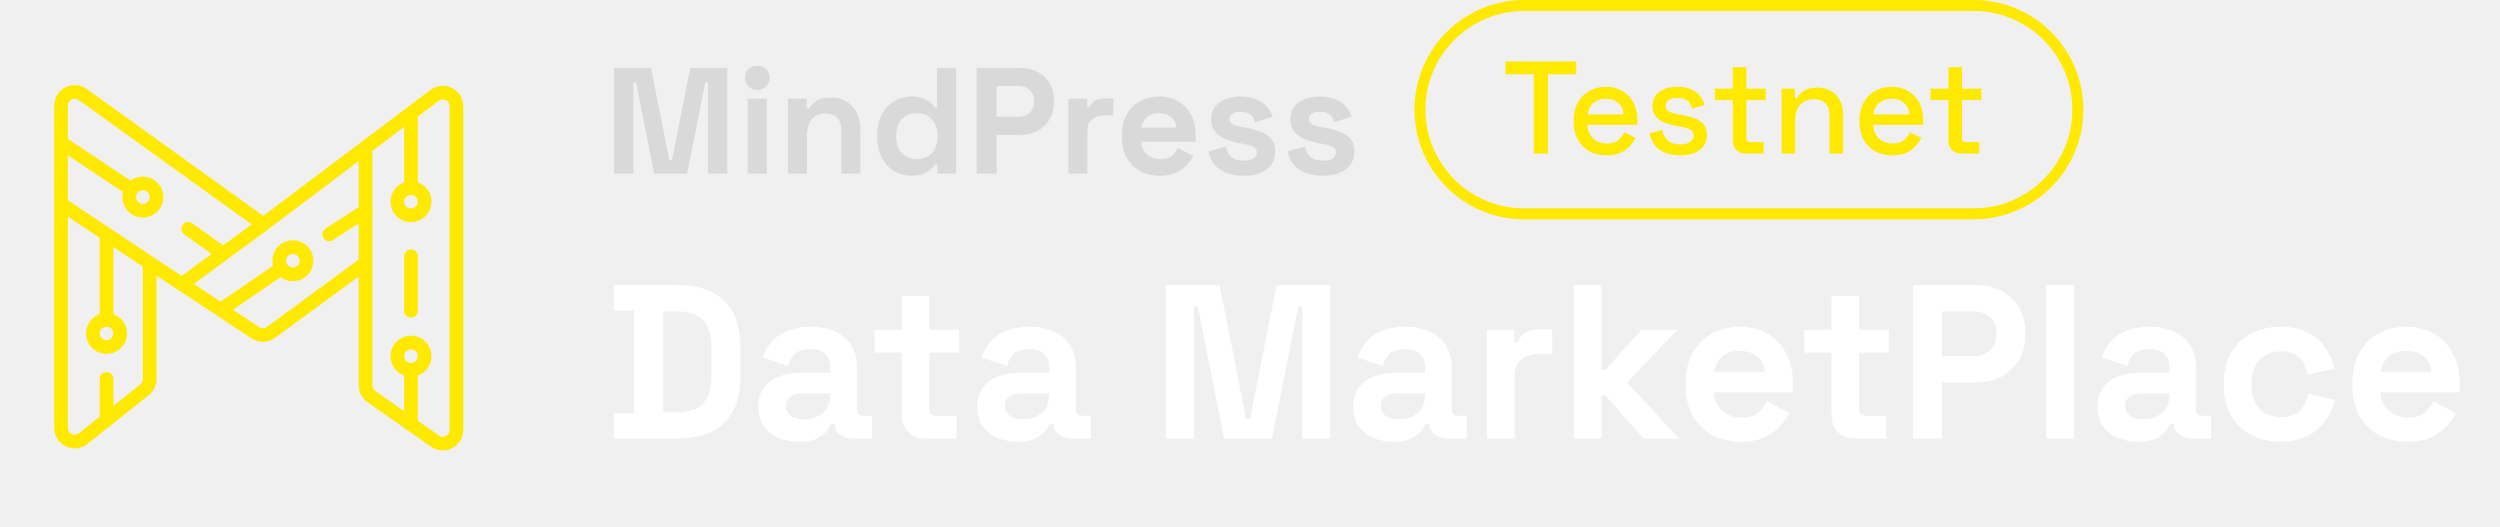
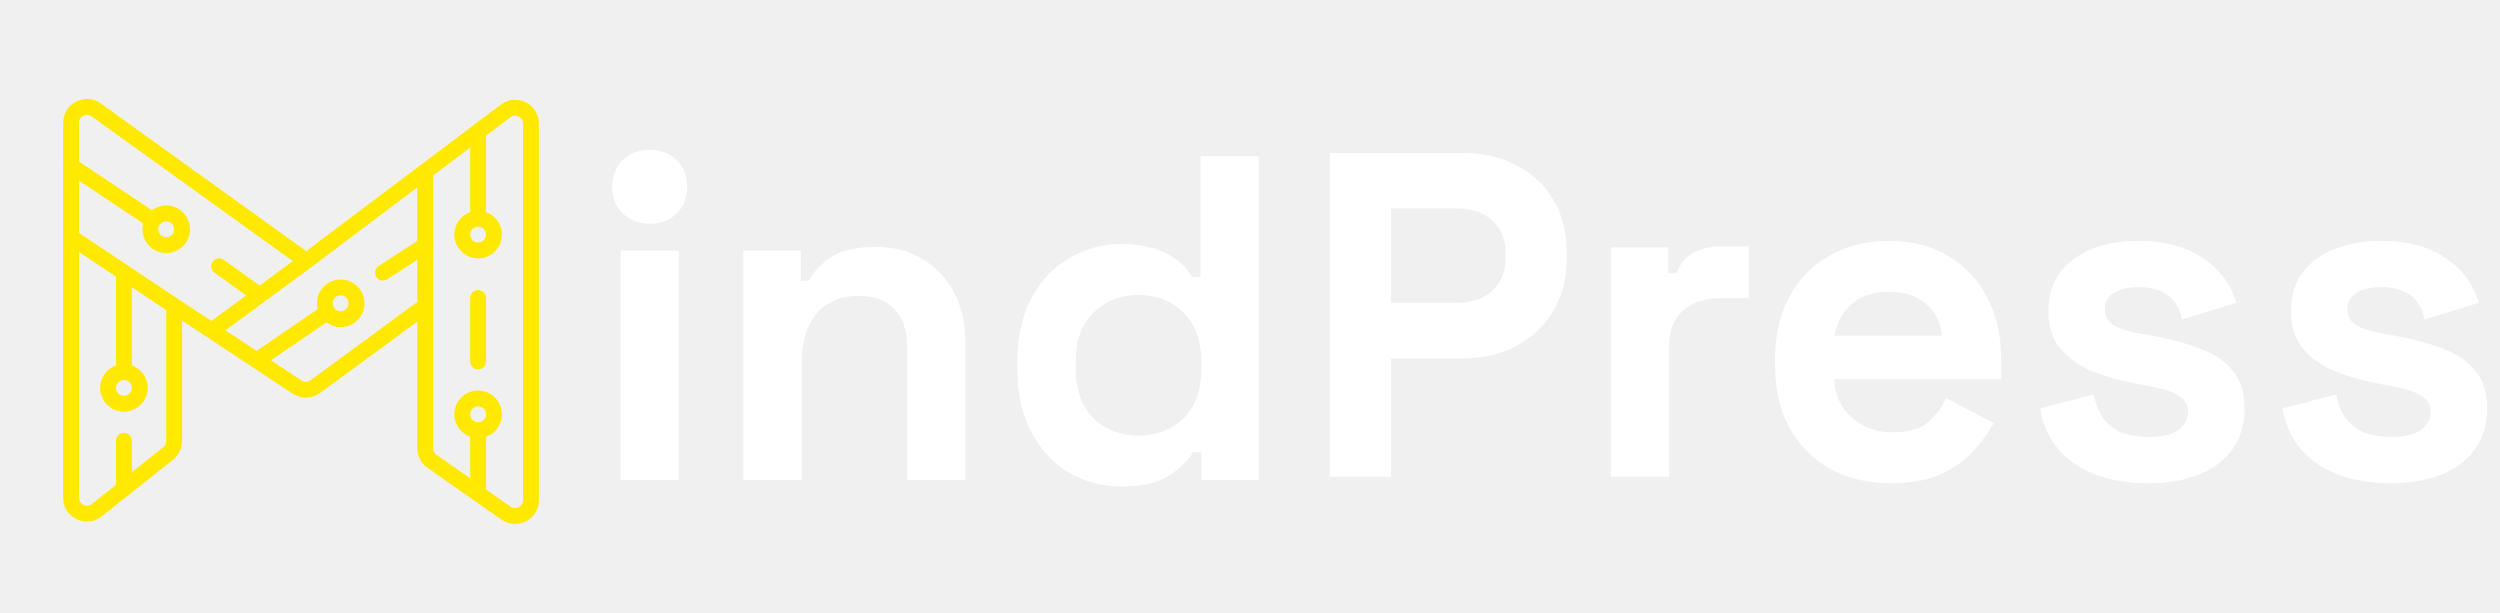
- <svg xmlns="http://www.w3.org/2000/svg" width="228" height="48" viewBox="0 0 228 48" fill="none">
-   <path fill-rule="evenodd" clip-rule="evenodd" d="M7.177 9.12C6.766 8.825 6.193 9.119 6.193 9.625V18.265L13.995 23.466L13.998 23.468L16.662 25.227L16.6 25.142L22.957 20.468L7.177 9.12ZM24.006 19.69L7.903 8.111C6.669 7.224 4.949 8.105 4.949 9.625V39.023C4.949 40.584 6.753 41.454 7.975 40.483L13.57 36.035C14.015 35.682 14.274 35.144 14.274 34.575V25.14L22.95 30.866C23.601 31.296 24.451 31.275 25.08 30.813L32.718 25.212V35.15C32.718 35.758 33.015 36.329 33.513 36.678L39.316 40.739C40.552 41.605 42.25 40.72 42.25 39.212V9.692C42.25 8.154 40.493 7.277 39.264 8.202L24.006 19.69ZM32.718 23.67V14.687L24.383 20.963L17.675 25.895L23.634 29.828C23.852 29.971 24.135 29.964 24.345 29.811L32.718 23.67ZM33.855 13.831H33.961V35.15C33.961 35.353 34.06 35.543 34.226 35.659L40.029 39.721C40.441 40.009 41.007 39.715 41.007 39.212V9.692C41.007 9.179 40.421 8.887 40.011 9.196L33.855 13.831ZM13.031 24.318L6.193 19.759V39.023C6.193 39.543 6.794 39.834 7.201 39.51L12.796 35.062C12.945 34.944 13.031 34.765 13.031 34.575V24.318Z" fill="#FFE900" />
-   <path fill-rule="evenodd" clip-rule="evenodd" d="M9.715 21.084C10.059 21.084 10.337 21.362 10.337 21.706V29.166C10.337 29.509 10.059 29.788 9.715 29.788C9.372 29.788 9.094 29.509 9.094 29.166V21.706C9.094 21.362 9.372 21.084 9.715 21.084Z" fill="#FFE900" />
-   <path fill-rule="evenodd" clip-rule="evenodd" d="M5.054 12.658C5.244 12.372 5.63 12.295 5.916 12.485L12.133 16.63C12.418 16.82 12.496 17.206 12.305 17.492C12.115 17.777 11.729 17.855 11.443 17.664L5.226 13.52C4.941 13.329 4.863 12.943 5.054 12.658Z" fill="#FFE900" />
-   <path fill-rule="evenodd" clip-rule="evenodd" d="M16.67 20.516C16.869 20.236 17.258 20.172 17.537 20.371L20.438 22.443C20.718 22.643 20.782 23.031 20.583 23.311C20.383 23.59 19.995 23.655 19.716 23.455L16.814 21.383C16.535 21.183 16.47 20.795 16.67 20.516Z" fill="#FFE900" />
-   <path fill-rule="evenodd" clip-rule="evenodd" d="M25.978 24.256C26.171 24.54 26.099 24.927 25.815 25.12L20.841 28.518C20.558 28.712 20.171 28.639 19.977 28.356C19.784 28.072 19.857 27.685 20.14 27.492L25.114 24.094C25.397 23.9 25.784 23.973 25.978 24.256Z" fill="#FFE900" />
-   <path fill-rule="evenodd" clip-rule="evenodd" d="M33.862 18.881C34.049 19.169 33.968 19.554 33.68 19.741L30.364 21.895C30.076 22.082 29.691 22 29.504 21.712C29.317 21.425 29.398 21.04 29.686 20.852L33.002 18.698C33.29 18.511 33.675 18.593 33.862 18.881Z" fill="#FFE900" />
-   <path fill-rule="evenodd" clip-rule="evenodd" d="M37.485 9.894C37.828 9.894 38.107 10.172 38.107 10.515V17.116C38.107 17.459 37.828 17.737 37.485 17.737C37.142 17.737 36.863 17.459 36.863 17.116V10.515C36.863 10.172 37.142 9.894 37.485 9.894Z" fill="#FFE900" />
-   <path fill-rule="evenodd" clip-rule="evenodd" d="M37.484 17.769C37.141 17.769 36.862 18.047 36.862 18.39C36.862 18.734 37.141 19.012 37.484 19.012C37.828 19.012 38.106 18.734 38.106 18.39C38.106 18.047 37.828 17.769 37.484 17.769ZM35.619 18.39C35.619 17.36 36.454 16.525 37.484 16.525C38.514 16.525 39.349 17.36 39.349 18.39C39.349 19.421 38.514 20.256 37.484 20.256C36.454 20.256 35.619 19.421 35.619 18.39Z" fill="#FFE900" />
-   <path fill-rule="evenodd" clip-rule="evenodd" d="M26.709 23.157C26.366 23.157 26.087 23.435 26.087 23.778C26.087 24.122 26.366 24.4 26.709 24.4C27.052 24.4 27.331 24.122 27.331 23.778C27.331 23.435 27.052 23.157 26.709 23.157ZM24.844 23.778C24.844 22.748 25.679 21.913 26.709 21.913C27.739 21.913 28.574 22.748 28.574 23.778C28.574 24.808 27.739 25.643 26.709 25.643C25.679 25.643 24.844 24.808 24.844 23.778Z" fill="#FFE900" />
-   <path fill-rule="evenodd" clip-rule="evenodd" d="M13.031 17.354C12.688 17.354 12.409 17.632 12.409 17.975C12.409 18.319 12.688 18.597 13.031 18.597C13.374 18.597 13.653 18.319 13.653 17.975C13.653 17.632 13.374 17.354 13.031 17.354ZM11.166 17.975C11.166 16.945 12.001 16.11 13.031 16.11C14.061 16.11 14.896 16.945 14.896 17.975C14.896 19.006 14.061 19.84 13.031 19.84C12.001 19.84 11.166 19.006 11.166 17.975Z" fill="#FFE900" />
-   <path fill-rule="evenodd" clip-rule="evenodd" d="M9.715 29.787C9.371 29.787 9.093 30.066 9.093 30.409C9.093 30.752 9.371 31.031 9.715 31.031C10.058 31.031 10.336 30.752 10.336 30.409C10.336 30.066 10.058 29.787 9.715 29.787ZM7.85 30.409C7.85 29.379 8.685 28.544 9.715 28.544C10.745 28.544 11.58 29.379 11.58 30.409C11.58 31.439 10.745 32.274 9.715 32.274C8.685 32.274 7.85 31.439 7.85 30.409Z" fill="#FFE900" />
-   <path fill-rule="evenodd" clip-rule="evenodd" d="M37.484 31.86C37.141 31.86 36.862 32.138 36.862 32.481C36.862 32.825 37.141 33.103 37.484 33.103C37.828 33.103 38.106 32.825 38.106 32.481C38.106 32.138 37.828 31.86 37.484 31.86ZM35.619 32.481C35.619 31.451 36.454 30.616 37.484 30.616C38.514 30.616 39.349 31.451 39.349 32.481C39.349 33.511 38.514 34.346 37.484 34.346C36.454 34.346 35.619 33.511 35.619 32.481Z" fill="#FFE900" />
-   <path fill-rule="evenodd" clip-rule="evenodd" d="M37.485 22.742C37.828 22.742 38.107 23.02 38.107 23.364L38.107 28.337C38.107 28.681 37.828 28.959 37.485 28.959C37.142 28.959 36.863 28.681 36.863 28.337L36.863 23.364C36.863 23.02 37.142 22.742 37.485 22.742Z" fill="#FFE900" />
-   <path fill-rule="evenodd" clip-rule="evenodd" d="M37.485 33.518C37.828 33.518 38.107 33.796 38.107 34.139L38.107 38.698C38.107 39.042 37.828 39.32 37.485 39.32C37.142 39.32 36.863 39.042 36.863 38.698L36.863 34.139C36.863 33.796 37.142 33.518 37.485 33.518Z" fill="#FFE900" />
-   <path fill-rule="evenodd" clip-rule="evenodd" d="M9.715 33.933C10.059 33.933 10.337 34.211 10.337 34.554L10.337 38.284C10.337 38.628 10.059 38.906 9.715 38.906C9.372 38.906 9.094 38.628 9.094 38.284L9.094 34.554C9.094 34.211 9.372 33.933 9.715 33.933Z" fill="#FFE900" />
-   <path d="M120.658 16.025C119.767 16.025 119.038 15.832 118.468 15.447C117.899 15.061 117.555 14.511 117.436 13.794L119.033 13.381C119.097 13.703 119.203 13.955 119.35 14.139C119.506 14.322 119.694 14.456 119.914 14.538C120.144 14.611 120.392 14.648 120.658 14.648C121.062 14.648 121.36 14.579 121.553 14.442C121.746 14.295 121.842 14.116 121.842 13.905C121.842 13.694 121.75 13.533 121.567 13.423C121.383 13.303 121.089 13.207 120.685 13.133L120.3 13.065C119.822 12.973 119.386 12.849 118.992 12.693C118.597 12.528 118.28 12.303 118.041 12.018C117.803 11.733 117.683 11.366 117.683 10.916C117.683 10.237 117.931 9.718 118.427 9.36C118.923 8.993 119.575 8.81 120.382 8.81C121.144 8.81 121.778 8.979 122.283 9.319C122.788 9.659 123.118 10.104 123.274 10.655L121.663 11.151C121.59 10.802 121.438 10.554 121.209 10.407C120.988 10.26 120.713 10.187 120.382 10.187C120.052 10.187 119.799 10.246 119.625 10.366C119.451 10.476 119.363 10.632 119.363 10.834C119.363 11.054 119.455 11.219 119.639 11.33C119.822 11.431 120.07 11.509 120.382 11.564L120.768 11.633C121.282 11.724 121.746 11.848 122.159 12.004C122.581 12.151 122.912 12.367 123.15 12.652C123.398 12.927 123.522 13.303 123.522 13.781C123.522 14.497 123.26 15.052 122.737 15.447C122.223 15.832 121.53 16.025 120.658 16.025Z" fill="#D9D9D9" />
-   <path d="M113.435 16.025C112.545 16.025 111.815 15.832 111.246 15.447C110.676 15.061 110.332 14.511 110.213 13.794L111.81 13.381C111.875 13.703 111.98 13.955 112.127 14.139C112.283 14.322 112.471 14.456 112.692 14.538C112.921 14.611 113.169 14.648 113.435 14.648C113.839 14.648 114.137 14.579 114.33 14.442C114.523 14.295 114.619 14.116 114.619 13.905C114.619 13.694 114.528 13.533 114.344 13.423C114.16 13.303 113.867 13.207 113.463 13.133L113.077 13.065C112.6 12.973 112.164 12.849 111.769 12.693C111.374 12.528 111.057 12.303 110.819 12.018C110.58 11.733 110.461 11.366 110.461 10.916C110.461 10.237 110.709 9.718 111.204 9.36C111.7 8.993 112.352 8.81 113.16 8.81C113.922 8.81 114.555 8.979 115.06 9.319C115.565 9.659 115.896 10.104 116.052 10.655L114.44 11.151C114.367 10.802 114.216 10.554 113.986 10.407C113.766 10.26 113.49 10.187 113.16 10.187C112.829 10.187 112.577 10.246 112.402 10.366C112.228 10.476 112.141 10.632 112.141 10.834C112.141 11.054 112.233 11.219 112.416 11.33C112.6 11.431 112.848 11.509 113.16 11.564L113.545 11.633C114.059 11.724 114.523 11.848 114.936 12.004C115.358 12.151 115.689 12.367 115.928 12.652C116.176 12.927 116.299 13.303 116.299 13.781C116.299 14.497 116.038 15.052 115.515 15.447C115 15.832 114.307 16.025 113.435 16.025Z" fill="#D9D9D9" />
-   <path d="M105.763 16.025C105.084 16.025 104.482 15.883 103.959 15.598C103.445 15.305 103.041 14.896 102.747 14.373C102.463 13.84 102.32 13.216 102.32 12.5V12.335C102.32 11.619 102.463 10.999 102.747 10.476C103.032 9.943 103.431 9.535 103.945 9.25C104.459 8.956 105.056 8.81 105.735 8.81C106.406 8.81 106.989 8.961 107.484 9.264C107.98 9.558 108.366 9.971 108.641 10.503C108.916 11.027 109.054 11.637 109.054 12.335V12.927H104.083C104.101 13.395 104.276 13.776 104.606 14.07C104.937 14.364 105.341 14.511 105.818 14.511C106.305 14.511 106.663 14.405 106.892 14.194C107.122 13.983 107.296 13.749 107.415 13.492L108.834 14.235C108.705 14.474 108.517 14.736 108.269 15.02C108.03 15.296 107.709 15.534 107.305 15.736C106.901 15.929 106.387 16.025 105.763 16.025ZM104.097 11.633H107.291C107.255 11.238 107.094 10.921 106.809 10.682C106.534 10.444 106.171 10.324 105.722 10.324C105.253 10.324 104.882 10.444 104.606 10.682C104.331 10.921 104.161 11.238 104.097 11.633Z" fill="#D9D9D9" />
-   <path d="M97.434 15.832V9.002H99.141V9.773H99.389C99.49 9.498 99.655 9.296 99.885 9.167C100.123 9.039 100.399 8.975 100.711 8.975H101.537V10.517H100.683C100.243 10.517 99.88 10.636 99.596 10.875C99.311 11.104 99.169 11.463 99.169 11.949V15.832H97.434Z" fill="#D9D9D9" />
-   <path d="M89.068 15.832V6.192H93.034C93.64 6.192 94.173 6.316 94.632 6.564C95.1 6.803 95.463 7.143 95.719 7.583C95.986 8.024 96.119 8.547 96.119 9.153V9.346C96.119 9.943 95.981 10.466 95.706 10.916C95.439 11.356 95.072 11.701 94.604 11.948C94.145 12.187 93.622 12.306 93.034 12.306H90.886V15.832H89.068ZM90.886 10.654H92.855C93.287 10.654 93.636 10.535 93.902 10.296C94.168 10.057 94.301 9.731 94.301 9.318V9.181C94.301 8.767 94.168 8.442 93.902 8.203C93.636 7.964 93.287 7.845 92.855 7.845H90.886V10.654Z" fill="#D9D9D9" />
-   <path d="M83.096 16.024C82.555 16.024 82.045 15.891 81.568 15.625C81.1 15.35 80.723 14.95 80.439 14.427C80.154 13.904 80.012 13.27 80.012 12.527V12.306C80.012 11.563 80.154 10.929 80.439 10.406C80.723 9.883 81.1 9.488 81.568 9.222C82.036 8.946 82.546 8.809 83.096 8.809C83.509 8.809 83.854 8.859 84.129 8.96C84.414 9.052 84.643 9.171 84.818 9.318C84.992 9.465 85.125 9.621 85.217 9.786H85.465V6.192H87.2V15.832H85.492V15.005H85.245C85.088 15.262 84.845 15.497 84.515 15.708C84.193 15.919 83.721 16.024 83.096 16.024ZM83.62 14.51C84.152 14.51 84.597 14.34 84.955 14C85.313 13.651 85.492 13.146 85.492 12.486V12.348C85.492 11.687 85.313 11.187 84.955 10.847C84.606 10.498 84.161 10.323 83.62 10.323C83.087 10.323 82.642 10.498 82.284 10.847C81.926 11.187 81.747 11.687 81.747 12.348V12.486C81.747 13.146 81.926 13.651 82.284 14C82.642 14.34 83.087 14.51 83.62 14.51Z" fill="#D9D9D9" />
-   <path d="M71.856 15.832V9.002H73.563V9.897H73.811C73.921 9.658 74.128 9.433 74.43 9.222C74.734 9.002 75.192 8.892 75.808 8.892C76.34 8.892 76.804 9.016 77.198 9.263C77.602 9.502 77.915 9.837 78.135 10.269C78.355 10.691 78.465 11.187 78.465 11.756V15.832H76.73V11.894C76.73 11.38 76.602 10.994 76.345 10.737C76.097 10.48 75.739 10.351 75.271 10.351C74.738 10.351 74.325 10.53 74.031 10.888C73.737 11.237 73.591 11.728 73.591 12.362V15.832H71.856Z" fill="#D9D9D9" />
-   <path d="M68.199 15.832V9.002H69.934V15.832H68.199ZM69.067 8.203C68.754 8.203 68.488 8.102 68.268 7.9C68.057 7.698 67.951 7.432 67.951 7.102C67.951 6.771 68.057 6.505 68.268 6.303C68.488 6.101 68.754 6 69.067 6C69.388 6 69.654 6.101 69.865 6.303C70.076 6.505 70.182 6.771 70.182 7.102C70.182 7.432 70.076 7.698 69.865 7.9C69.654 8.102 69.388 8.203 69.067 8.203Z" fill="#D9D9D9" />
-   <path d="M56 15.832V6.192H59.374L61.04 14.592H61.288L62.954 6.192H66.328V15.832H64.565V7.528H64.317L62.665 15.832H59.663L58.011 7.528H57.763V15.832H56Z" fill="#D9D9D9" />
-   <path d="M56 40V37.68H57.84V28.32H56V26H61.76C63.64 26 65.067 26.48 66.04 27.44C67.027 28.387 67.52 29.8 67.52 31.68V34.32C67.52 36.2 67.027 37.62 66.04 38.58C65.067 39.527 63.64 40 61.76 40H56ZM60.48 37.6H61.8C62.867 37.6 63.647 37.32 64.14 36.76C64.633 36.2 64.88 35.413 64.88 34.4V31.6C64.88 30.573 64.633 29.787 64.14 29.24C63.647 28.68 62.867 28.4 61.8 28.4H60.48V37.6Z" fill="white" />
-   <path d="M72.88 40.28C72.174 40.28 71.54 40.16 70.98 39.92C70.42 39.667 69.974 39.307 69.64 38.84C69.32 38.36 69.16 37.78 69.16 37.1C69.16 36.42 69.32 35.853 69.64 35.4C69.974 34.933 70.427 34.587 71 34.36C71.587 34.12 72.254 34 73 34H75.72V33.44C75.72 32.973 75.574 32.593 75.28 32.3C74.987 31.993 74.52 31.84 73.88 31.84C73.254 31.84 72.787 31.987 72.48 32.28C72.174 32.56 71.974 32.927 71.88 33.38L69.56 32.6C69.72 32.093 69.974 31.633 70.32 31.22C70.68 30.793 71.154 30.453 71.74 30.2C72.34 29.933 73.067 29.8 73.92 29.8C75.227 29.8 76.26 30.127 77.02 30.78C77.78 31.433 78.16 32.38 78.16 33.62V37.32C78.16 37.72 78.347 37.92 78.72 37.92H79.52V40H77.84C77.347 40 76.94 39.88 76.62 39.64C76.3 39.4 76.14 39.08 76.14 38.68V38.66H75.76C75.707 38.82 75.587 39.033 75.4 39.3C75.214 39.553 74.92 39.78 74.52 39.98C74.12 40.18 73.574 40.28 72.88 40.28ZM73.32 38.24C74.027 38.24 74.6 38.047 75.04 37.66C75.494 37.26 75.72 36.733 75.72 36.08V35.88H73.18C72.714 35.88 72.347 35.98 72.08 36.18C71.814 36.38 71.68 36.66 71.68 37.02C71.68 37.38 71.82 37.673 72.1 37.9C72.38 38.127 72.787 38.24 73.32 38.24Z" fill="white" />
-   <path d="M84.44 40C83.787 40 83.254 39.8 82.84 39.4C82.44 38.987 82.24 38.44 82.24 37.76V32.16H79.76V30.08H82.24V27H84.76V30.08H87.48V32.16H84.76V37.32C84.76 37.72 84.947 37.92 85.32 37.92H87.24V40H84.44Z" fill="white" />
-   <path d="M92.841 40.28C92.135 40.28 91.501 40.16 90.941 39.92C90.381 39.667 89.935 39.307 89.601 38.84C89.281 38.36 89.121 37.78 89.121 37.1C89.121 36.42 89.281 35.853 89.601 35.4C89.935 34.933 90.388 34.587 90.961 34.36C91.548 34.12 92.215 34 92.961 34H95.681V33.44C95.681 32.973 95.535 32.593 95.241 32.3C94.948 31.993 94.481 31.84 93.841 31.84C93.215 31.84 92.748 31.987 92.441 32.28C92.135 32.56 91.935 32.927 91.841 33.38L89.521 32.6C89.681 32.093 89.935 31.633 90.281 31.22C90.641 30.793 91.115 30.453 91.701 30.2C92.301 29.933 93.028 29.8 93.881 29.8C95.188 29.8 96.221 30.127 96.981 30.78C97.741 31.433 98.121 32.38 98.121 33.62V37.32C98.121 37.72 98.308 37.92 98.681 37.92H99.481V40H97.801C97.308 40 96.901 39.88 96.581 39.64C96.261 39.4 96.101 39.08 96.101 38.68V38.66H95.721C95.668 38.82 95.548 39.033 95.361 39.3C95.175 39.553 94.881 39.78 94.481 39.98C94.081 40.18 93.535 40.28 92.841 40.28ZM93.281 38.24C93.988 38.24 94.561 38.047 95.001 37.66C95.455 37.26 95.681 36.733 95.681 36.08V35.88H93.141C92.675 35.88 92.308 35.98 92.041 36.18C91.775 36.38 91.641 36.66 91.641 37.02C91.641 37.38 91.781 37.673 92.061 37.9C92.341 38.127 92.748 38.24 93.281 38.24Z" fill="white" />
-   <path d="M106.322 40V26H111.222L113.642 38.2H114.002L116.422 26H121.322V40H118.762V27.94H118.402L116.002 40H111.642L109.242 27.94H108.882V40H106.322Z" fill="white" />
-   <path d="M127.119 40.28C126.412 40.28 125.779 40.16 125.219 39.92C124.659 39.667 124.212 39.307 123.879 38.84C123.559 38.36 123.399 37.78 123.399 37.1C123.399 36.42 123.559 35.853 123.879 35.4C124.212 34.933 124.665 34.587 125.239 34.36C125.825 34.12 126.492 34 127.239 34H129.959V33.44C129.959 32.973 129.812 32.593 129.519 32.3C129.225 31.993 128.759 31.84 128.119 31.84C127.492 31.84 127.025 31.987 126.719 32.28C126.412 32.56 126.212 32.927 126.119 33.38L123.799 32.6C123.959 32.093 124.212 31.633 124.559 31.22C124.919 30.793 125.392 30.453 125.979 30.2C126.579 29.933 127.305 29.8 128.159 29.8C129.465 29.8 130.499 30.127 131.259 30.78C132.019 31.433 132.399 32.38 132.399 33.62V37.32C132.399 37.72 132.585 37.92 132.959 37.92H133.759V40H132.079C131.585 40 131.179 39.88 130.859 39.64C130.539 39.4 130.379 39.08 130.379 38.68V38.66H129.999C129.945 38.82 129.825 39.033 129.639 39.3C129.452 39.553 129.159 39.78 128.759 39.98C128.359 40.18 127.812 40.28 127.119 40.28ZM127.559 38.24C128.265 38.24 128.839 38.047 129.279 37.66C129.732 37.26 129.959 36.733 129.959 36.08V35.88H127.419C126.952 35.88 126.585 35.98 126.319 36.18C126.052 36.38 125.919 36.66 125.919 37.02C125.919 37.38 126.059 37.673 126.339 37.9C126.619 38.127 127.025 38.24 127.559 38.24Z" fill="white" />
-   <path d="M135.601 40V30.08H138.081V31.2H138.441C138.588 30.8 138.828 30.507 139.161 30.32C139.508 30.133 139.908 30.04 140.361 30.04H141.561V32.28H140.321C139.681 32.28 139.154 32.453 138.741 32.8C138.328 33.133 138.121 33.653 138.121 34.36V40H135.601Z" fill="white" />
-   <path d="M143.531 40V26H146.051V33.74H146.411L149.691 30.08H152.971L148.391 34.88L153.131 40H149.891L146.411 36.06H146.051V40H143.531Z" fill="white" />
-   <path d="M158.734 40.28C157.748 40.28 156.874 40.073 156.114 39.66C155.368 39.233 154.781 38.64 154.354 37.88C153.941 37.107 153.734 36.2 153.734 35.16V34.92C153.734 33.88 153.941 32.98 154.354 32.22C154.768 31.447 155.348 30.853 156.094 30.44C156.841 30.013 157.708 29.8 158.694 29.8C159.668 29.8 160.514 30.02 161.234 30.46C161.954 30.887 162.514 31.487 162.914 32.26C163.314 33.02 163.514 33.907 163.514 34.92V35.78H156.294C156.321 36.46 156.574 37.013 157.054 37.44C157.534 37.867 158.121 38.08 158.814 38.08C159.521 38.08 160.041 37.927 160.374 37.62C160.708 37.313 160.961 36.973 161.134 36.6L163.194 37.68C163.008 38.027 162.734 38.407 162.374 38.82C162.028 39.22 161.561 39.567 160.974 39.86C160.388 40.14 159.641 40.28 158.734 40.28ZM156.314 33.9H160.954C160.901 33.327 160.668 32.867 160.254 32.52C159.854 32.173 159.328 32 158.674 32C157.994 32 157.454 32.173 157.054 32.52C156.654 32.867 156.408 33.327 156.314 33.9Z" fill="white" />
-   <path d="M169.225 40C168.572 40 168.039 39.8 167.625 39.4C167.225 38.987 167.025 38.44 167.025 37.76V32.16H164.545V30.08H167.025V27H169.545V30.08H172.265V32.16H169.545V37.32C169.545 37.72 169.732 37.92 170.105 37.92H172.025V40H169.225Z" fill="white" />
-   <path d="M174.466 40V26H180.226C181.106 26 181.88 26.18 182.546 26.54C183.226 26.887 183.753 27.38 184.126 28.02C184.513 28.66 184.706 29.42 184.706 30.3V30.58C184.706 31.447 184.506 32.207 184.106 32.86C183.72 33.5 183.186 34 182.506 34.36C181.84 34.707 181.08 34.88 180.226 34.88H177.106V40H174.466ZM177.106 32.48H179.966C180.593 32.48 181.1 32.307 181.486 31.96C181.873 31.613 182.066 31.14 182.066 30.54V30.34C182.066 29.74 181.873 29.267 181.486 28.92C181.1 28.573 180.593 28.4 179.966 28.4H177.106V32.48Z" fill="white" />
-   <path d="M186.617 40V26H189.137V40H186.617Z" fill="white" />
-   <path d="M195.009 40.28C194.303 40.28 193.669 40.16 193.109 39.92C192.549 39.667 192.103 39.307 191.769 38.84C191.449 38.36 191.289 37.78 191.289 37.1C191.289 36.42 191.449 35.853 191.769 35.4C192.103 34.933 192.556 34.587 193.129 34.36C193.716 34.12 194.383 34 195.129 34H197.849V33.44C197.849 32.973 197.703 32.593 197.409 32.3C197.116 31.993 196.649 31.84 196.009 31.84C195.383 31.84 194.916 31.987 194.609 32.28C194.303 32.56 194.103 32.927 194.009 33.38L191.689 32.6C191.849 32.093 192.103 31.633 192.449 31.22C192.809 30.793 193.283 30.453 193.869 30.2C194.469 29.933 195.196 29.8 196.049 29.8C197.356 29.8 198.389 30.127 199.149 30.78C199.909 31.433 200.289 32.38 200.289 33.62V37.32C200.289 37.72 200.476 37.92 200.849 37.92H201.649V40H199.969C199.476 40 199.069 39.88 198.749 39.64C198.429 39.4 198.269 39.08 198.269 38.68V38.66H197.889C197.836 38.82 197.716 39.033 197.529 39.3C197.343 39.553 197.049 39.78 196.649 39.98C196.249 40.18 195.703 40.28 195.009 40.28ZM195.449 38.24C196.156 38.24 196.729 38.047 197.169 37.66C197.623 37.26 197.849 36.733 197.849 36.08V35.88H195.309C194.843 35.88 194.476 35.98 194.209 36.18C193.943 36.38 193.809 36.66 193.809 37.02C193.809 37.38 193.949 37.673 194.229 37.9C194.509 38.127 194.916 38.24 195.449 38.24Z" fill="white" />
-   <path d="M207.956 40.28C206.996 40.28 206.123 40.08 205.336 39.68C204.563 39.28 203.95 38.7 203.496 37.94C203.043 37.18 202.816 36.26 202.816 35.18V34.9C202.816 33.82 203.043 32.9 203.496 32.14C203.95 31.38 204.563 30.8 205.336 30.4C206.123 30 206.996 29.8 207.956 29.8C208.903 29.8 209.716 29.967 210.396 30.3C211.076 30.633 211.623 31.093 212.036 31.68C212.463 32.253 212.743 32.907 212.876 33.64L210.436 34.16C210.383 33.76 210.263 33.4 210.076 33.08C209.89 32.76 209.623 32.507 209.276 32.32C208.943 32.133 208.523 32.04 208.016 32.04C207.51 32.04 207.05 32.153 206.636 32.38C206.236 32.593 205.916 32.92 205.676 33.36C205.45 33.787 205.336 34.313 205.336 34.94V35.14C205.336 35.767 205.45 36.3 205.676 36.74C205.916 37.167 206.236 37.493 206.636 37.72C207.05 37.933 207.51 38.04 208.016 38.04C208.776 38.04 209.35 37.847 209.736 37.46C210.136 37.06 210.39 36.54 210.496 35.9L212.936 36.48C212.763 37.187 212.463 37.833 212.036 38.42C211.623 38.993 211.076 39.447 210.396 39.78C209.716 40.113 208.903 40.28 207.956 40.28Z" fill="white" />
-   <path d="M219.535 40.28C218.548 40.28 217.675 40.073 216.915 39.66C216.168 39.233 215.582 38.64 215.155 37.88C214.742 37.107 214.535 36.2 214.535 35.16V34.92C214.535 33.88 214.742 32.98 215.155 32.22C215.568 31.447 216.148 30.853 216.895 30.44C217.642 30.013 218.508 29.8 219.495 29.8C220.468 29.8 221.315 30.02 222.035 30.46C222.755 30.887 223.315 31.487 223.715 32.26C224.115 33.02 224.315 33.907 224.315 34.92V35.78H217.095C217.122 36.46 217.375 37.013 217.855 37.44C218.335 37.867 218.922 38.08 219.615 38.08C220.322 38.08 220.842 37.927 221.175 37.62C221.508 37.313 221.762 36.973 221.935 36.6L223.995 37.68C223.809 38.027 223.535 38.407 223.175 38.82C222.828 39.22 222.362 39.567 221.775 39.86C221.188 40.14 220.442 40.28 219.535 40.28ZM217.115 33.9H221.755C221.702 33.327 221.468 32.867 221.055 32.52C220.655 32.173 220.128 32 219.475 32C218.795 32 218.255 32.173 217.855 32.52C217.455 32.867 217.208 33.327 217.115 33.9Z" fill="white" />
-   <rect x="129.5" y="0.5" width="60" height="19" rx="9.5" stroke="#FFE900" />
-   <path d="M139.88 14V6.776H137.3V5.6H143.756V6.776H141.176V14H139.88ZM146.519 14.168C145.919 14.168 145.395 14.044 144.947 13.796C144.499 13.54 144.147 13.184 143.891 12.728C143.643 12.264 143.519 11.728 143.519 11.12V10.976C143.519 10.36 143.643 9.824 143.891 9.368C144.139 8.904 144.483 8.548 144.923 8.3C145.371 8.044 145.887 7.916 146.471 7.916C147.039 7.916 147.535 8.044 147.959 8.3C148.391 8.548 148.727 8.896 148.967 9.344C149.207 9.792 149.327 10.316 149.327 10.916V11.384H144.779C144.795 11.904 144.967 12.32 145.295 12.632C145.631 12.936 146.047 13.088 146.543 13.088C147.007 13.088 147.355 12.984 147.587 12.776C147.827 12.568 148.011 12.328 148.139 12.056L149.159 12.584C149.047 12.808 148.883 13.044 148.667 13.292C148.459 13.54 148.183 13.748 147.839 13.916C147.495 14.084 147.055 14.168 146.519 14.168ZM144.791 10.436H148.067C148.035 9.988 147.875 9.64 147.587 9.392C147.299 9.136 146.923 9.008 146.459 9.008C145.995 9.008 145.615 9.136 145.319 9.392C145.031 9.64 144.855 9.988 144.791 10.436ZM153.238 14.168C152.486 14.168 151.862 14 151.366 13.664C150.87 13.328 150.566 12.82 150.454 12.14L151.606 11.864C151.67 12.192 151.778 12.452 151.93 12.644C152.082 12.836 152.27 12.972 152.494 13.052C152.726 13.132 152.974 13.172 153.238 13.172C153.63 13.172 153.93 13.096 154.138 12.944C154.354 12.792 154.462 12.596 154.462 12.356C154.462 12.116 154.362 11.94 154.162 11.828C153.962 11.716 153.666 11.624 153.274 11.552L152.866 11.48C152.466 11.408 152.102 11.304 151.774 11.168C151.446 11.032 151.186 10.844 150.994 10.604C150.802 10.364 150.706 10.056 150.706 9.68C150.706 9.12 150.914 8.688 151.33 8.384C151.746 8.072 152.298 7.916 152.986 7.916C153.65 7.916 154.194 8.068 154.618 8.372C155.05 8.668 155.33 9.072 155.458 9.584L154.306 9.908C154.234 9.548 154.082 9.296 153.85 9.152C153.618 9 153.33 8.924 152.986 8.924C152.65 8.924 152.386 8.988 152.194 9.116C152.002 9.236 151.906 9.408 151.906 9.632C151.906 9.872 151.998 10.048 152.182 10.16C152.374 10.272 152.63 10.356 152.95 10.412L153.37 10.484C153.794 10.556 154.182 10.656 154.534 10.784C154.886 10.912 155.162 11.096 155.362 11.336C155.57 11.576 155.674 11.896 155.674 12.296C155.674 12.888 155.454 13.348 155.014 13.676C154.574 14.004 153.982 14.168 153.238 14.168ZM159.21 14C158.85 14 158.562 13.892 158.346 13.676C158.138 13.46 158.034 13.172 158.034 12.812V9.128H156.402V8.084H158.034V6.128H159.27V8.084H161.034V9.128H159.27V12.596C159.27 12.836 159.382 12.956 159.606 12.956H160.842V14H159.21ZM162.486 14V8.084H163.698V8.972H163.89C164.002 8.732 164.202 8.508 164.49 8.3C164.778 8.092 165.206 7.988 165.774 7.988C166.222 7.988 166.618 8.088 166.962 8.288C167.314 8.488 167.59 8.772 167.79 9.14C167.99 9.5 168.09 9.936 168.09 10.448V14H166.854V10.544C166.854 10.032 166.726 9.656 166.47 9.416C166.214 9.168 165.862 9.044 165.414 9.044C164.902 9.044 164.49 9.212 164.178 9.548C163.874 9.884 163.722 10.372 163.722 11.012V14H162.486ZM172.581 14.168C171.981 14.168 171.457 14.044 171.009 13.796C170.561 13.54 170.209 13.184 169.953 12.728C169.705 12.264 169.581 11.728 169.581 11.12V10.976C169.581 10.36 169.705 9.824 169.953 9.368C170.201 8.904 170.545 8.548 170.985 8.3C171.433 8.044 171.949 7.916 172.533 7.916C173.101 7.916 173.597 8.044 174.021 8.3C174.453 8.548 174.789 8.896 175.029 9.344C175.269 9.792 175.389 10.316 175.389 10.916V11.384H170.841C170.857 11.904 171.029 12.32 171.357 12.632C171.693 12.936 172.109 13.088 172.605 13.088C173.069 13.088 173.417 12.984 173.649 12.776C173.889 12.568 174.073 12.328 174.201 12.056L175.221 12.584C175.109 12.808 174.945 13.044 174.729 13.292C174.521 13.54 174.245 13.748 173.901 13.916C173.557 14.084 173.117 14.168 172.581 14.168ZM170.853 10.436H174.129C174.097 9.988 173.937 9.64 173.649 9.392C173.361 9.136 172.985 9.008 172.521 9.008C172.057 9.008 171.677 9.136 171.381 9.392C171.093 9.64 170.917 9.988 170.853 10.436ZM178.874 14C178.514 14 178.226 13.892 178.01 13.676C177.802 13.46 177.698 13.172 177.698 12.812V9.128H176.066V8.084H177.698V6.128H178.934V8.084H180.698V9.128H178.934V12.596C178.934 12.836 179.046 12.956 179.27 12.956H180.506V14H178.874Z" fill="#FFE900" />
+ <svg xmlns="http://www.w3.org/2000/svg" width="196" height="48" viewBox="0 0 196 48" fill="none">
+   <g id="logo">
+     <path id="Vector" fill-rule="evenodd" clip-rule="evenodd" d="M7.177 9.12C6.766 8.825 6.193 9.119 6.193 9.625V18.265L13.995 23.466L13.998 23.468L16.662 25.226L16.6 25.142L22.957 20.468L7.177 9.12ZM24.006 19.69L7.903 8.111C6.669 7.224 4.949 8.105 4.949 9.625V39.023C4.949 40.584 6.753 41.454 7.975 40.483L13.57 36.036C14.015 35.682 14.274 35.144 14.274 34.575V25.14L22.95 30.866C23.601 31.296 24.451 31.275 25.08 30.813L32.718 25.212V35.15C32.718 35.758 33.015 36.329 33.514 36.678L39.316 40.739C40.552 41.605 42.25 40.72 42.25 39.212V9.692C42.25 8.154 40.493 7.277 39.264 8.202L24.006 19.69ZM32.718 23.67V14.687L24.383 20.963L17.675 25.895L23.634 29.828C23.852 29.971 24.135 29.964 24.345 29.811L32.718 23.67ZM33.855 13.831H33.961V35.15C33.961 35.353 34.06 35.543 34.226 35.659L40.029 39.721C40.441 40.009 41.007 39.714 41.007 39.212V9.692C41.007 9.179 40.421 8.887 40.011 9.196L33.855 13.831ZM13.031 24.318L6.193 19.759V39.023C6.193 39.543 6.794 39.833 7.201 39.51L12.796 35.062C12.945 34.944 13.031 34.765 13.031 34.575V24.318Z" fill="#FFE900" />
+     <path id="Vector_2" fill-rule="evenodd" clip-rule="evenodd" d="M9.715 21.084C10.059 21.084 10.337 21.363 10.337 21.706V29.166C10.337 29.51 10.059 29.788 9.715 29.788C9.372 29.788 9.094 29.51 9.094 29.166V21.706C9.094 21.363 9.372 21.084 9.715 21.084Z" fill="#FFE900" />
+     <path id="Vector_3" fill-rule="evenodd" clip-rule="evenodd" d="M5.054 12.657C5.244 12.372 5.63 12.294 5.916 12.485L12.133 16.629C12.418 16.82 12.495 17.206 12.305 17.491C12.115 17.777 11.729 17.854 11.443 17.664L5.226 13.519C4.94 13.329 4.863 12.943 5.054 12.657Z" fill="#FFE900" />
+     <path id="Vector_4" fill-rule="evenodd" clip-rule="evenodd" d="M16.671 20.516C16.87 20.236 17.258 20.172 17.538 20.371L20.439 22.444C20.718 22.643 20.783 23.031 20.584 23.311C20.384 23.59 19.996 23.655 19.716 23.455L16.815 21.383C16.536 21.183 16.471 20.795 16.671 20.516Z" fill="#FFE900" />
+     <path id="Vector_5" fill-rule="evenodd" clip-rule="evenodd" d="M25.978 24.256C26.171 24.54 26.099 24.927 25.815 25.12L20.842 28.518C20.558 28.712 20.171 28.639 19.978 28.355C19.784 28.072 19.857 27.685 20.14 27.491L25.114 24.094C25.397 23.9 25.784 23.973 25.978 24.256Z" fill="#FFE900" />
+     <path id="Vector_6" fill-rule="evenodd" clip-rule="evenodd" d="M33.861 18.88C34.048 19.168 33.966 19.553 33.678 19.74L30.363 21.895C30.075 22.082 29.69 22 29.503 21.712C29.316 21.424 29.398 21.039 29.685 20.852L33.001 18.698C33.289 18.511 33.674 18.592 33.861 18.88Z" fill="#FFE900" />
+     <path id="Vector_7" fill-rule="evenodd" clip-rule="evenodd" d="M37.485 9.894C37.828 9.894 38.107 10.172 38.107 10.515V17.116C38.107 17.459 37.828 17.737 37.485 17.737C37.142 17.737 36.863 17.459 36.863 17.116V10.515C36.863 10.172 37.142 9.894 37.485 9.894Z" fill="#FFE900" />
+     <path id="Vector_8" fill-rule="evenodd" clip-rule="evenodd" d="M37.484 17.768C37.141 17.768 36.862 18.047 36.862 18.39C36.862 18.733 37.141 19.012 37.484 19.012C37.828 19.012 38.106 18.733 38.106 18.39C38.106 18.047 37.828 17.768 37.484 17.768ZM35.619 18.39C35.619 17.36 36.454 16.525 37.484 16.525C38.514 16.525 39.349 17.36 39.349 18.39C39.349 19.42 38.514 20.255 37.484 20.255C36.454 20.255 35.619 19.42 35.619 18.39Z" fill="#FFE900" />
+     <path id="Vector_9" fill-rule="evenodd" clip-rule="evenodd" d="M26.709 23.156C26.365 23.156 26.087 23.435 26.087 23.778C26.087 24.122 26.365 24.4 26.709 24.4C27.052 24.4 27.331 24.122 27.331 23.778C27.331 23.435 27.052 23.156 26.709 23.156ZM24.844 23.778C24.844 22.748 25.679 21.913 26.709 21.913C27.739 21.913 28.574 22.748 28.574 23.778C28.574 24.808 27.739 25.643 26.709 25.643C25.679 25.643 24.844 24.808 24.844 23.778Z" fill="#FFE900" />
+     <path id="Vector_10" fill-rule="evenodd" clip-rule="evenodd" d="M13.031 17.354C12.688 17.354 12.409 17.632 12.409 17.975C12.409 18.319 12.688 18.597 13.031 18.597C13.374 18.597 13.653 18.319 13.653 17.975C13.653 17.632 13.374 17.354 13.031 17.354ZM11.166 17.975C11.166 16.945 12.001 16.11 13.031 16.11C14.061 16.11 14.896 16.945 14.896 17.975C14.896 19.006 14.061 19.84 13.031 19.84C12.001 19.84 11.166 19.006 11.166 17.975Z" fill="#FFE900" />
+     <path id="Vector_11" fill-rule="evenodd" clip-rule="evenodd" d="M9.715 29.788C9.371 29.788 9.093 30.066 9.093 30.41C9.093 30.753 9.371 31.031 9.715 31.031C10.058 31.031 10.336 30.753 10.336 30.41C10.336 30.066 10.058 29.788 9.715 29.788ZM7.85 30.41C7.85 29.379 8.685 28.544 9.715 28.544C10.745 28.544 11.58 29.379 11.58 30.41C11.58 31.439 10.745 32.275 9.715 32.275C8.685 32.275 7.85 31.439 7.85 30.41Z" fill="#FFE900" />
+     <path id="Vector_12" fill-rule="evenodd" clip-rule="evenodd" d="M37.484 31.86C37.141 31.86 36.862 32.138 36.862 32.482C36.862 32.825 37.141 33.103 37.484 33.103C37.828 33.103 38.106 32.825 38.106 32.482C38.106 32.138 37.828 31.86 37.484 31.86ZM35.619 32.482C35.619 31.452 36.454 30.617 37.484 30.617C38.514 30.617 39.349 31.452 39.349 32.482C39.349 33.512 38.514 34.347 37.484 34.347C36.454 34.347 35.619 33.512 35.619 32.482Z" fill="#FFE900" />
+     <path id="Vector_13" fill-rule="evenodd" clip-rule="evenodd" d="M37.485 22.742C37.828 22.742 38.107 23.021 38.107 23.364V28.337C38.107 28.681 37.828 28.959 37.485 28.959C37.142 28.959 36.863 28.681 36.863 28.337V23.364C36.863 23.021 37.142 22.742 37.485 22.742Z" fill="#FFE900" />
+     <path id="Vector_14" fill-rule="evenodd" clip-rule="evenodd" d="M37.485 33.518C37.828 33.518 38.107 33.796 38.107 34.14V38.699C38.107 39.042 37.828 39.321 37.485 39.321C37.142 39.321 36.863 39.042 36.863 38.699V34.14C36.863 33.796 37.142 33.518 37.485 33.518Z" fill="#FFE900" />
+     <path id="Vector_15" fill-rule="evenodd" clip-rule="evenodd" d="M9.715 33.933C10.059 33.933 10.337 34.211 10.337 34.554V38.285C10.337 38.628 10.059 38.906 9.715 38.906C9.372 38.906 9.094 38.628 9.094 38.285V34.554C9.094 34.211 9.372 33.933 9.715 33.933Z" fill="#FFE900" />
+     <path id="Vector_16" d="M187.444 37.884C185.099 37.884 183.177 37.376 181.678 36.361C180.18 35.346 179.273 33.895 178.959 32.01L183.165 30.922C183.334 31.768 183.612 32.433 183.999 32.916C184.41 33.4 184.905 33.75 185.485 33.968C186.09 34.161 186.742 34.258 187.444 34.258C188.507 34.258 189.293 34.077 189.801 33.714C190.308 33.327 190.562 32.856 190.562 32.3C190.562 31.744 190.321 31.321 189.837 31.031C189.353 30.717 188.58 30.463 187.516 30.269L186.501 30.088C185.244 29.846 184.096 29.52 183.056 29.109C182.017 28.674 181.183 28.082 180.554 27.332C179.925 26.583 179.612 25.616 179.612 24.431C179.612 22.643 180.264 21.277 181.569 20.334C182.875 19.367 184.591 18.884 186.718 18.884C188.725 18.884 190.393 19.331 191.722 20.225C193.052 21.12 193.922 22.292 194.333 23.743L190.09 25.048C189.897 24.129 189.498 23.477 188.894 23.09C188.314 22.703 187.589 22.51 186.718 22.51C185.848 22.51 185.184 22.667 184.724 22.981C184.265 23.271 184.035 23.682 184.035 24.214C184.035 24.794 184.277 25.229 184.761 25.519C185.244 25.785 185.897 25.991 186.718 26.136L187.733 26.317C189.087 26.559 190.308 26.885 191.396 27.296C192.508 27.683 193.378 28.251 194.007 29C194.659 29.726 194.985 30.717 194.985 31.974C194.985 33.859 194.297 35.322 192.919 36.361C191.565 37.376 189.74 37.884 187.444 37.884Z" fill="white" />
+     <path id="Vector_17" d="M168.428 37.884C166.083 37.884 164.161 37.376 162.663 36.361C161.164 35.346 160.258 33.895 159.943 32.01L164.149 30.922C164.319 31.768 164.596 32.433 164.983 32.916C165.395 33.4 165.89 33.75 166.47 33.968C167.075 34.161 167.727 34.258 168.428 34.258C169.491 34.258 170.277 34.077 170.785 33.714C171.292 33.327 171.547 32.856 171.547 32.3C171.547 31.744 171.305 31.321 170.821 31.031C170.338 30.717 169.564 30.463 168.5 30.269L167.485 30.088C166.228 29.846 165.08 29.52 164.04 29.109C163.001 28.674 162.167 28.082 161.539 27.332C160.91 26.583 160.596 25.616 160.596 24.431C160.596 22.643 161.248 21.277 162.554 20.334C163.859 19.367 165.575 18.884 167.703 18.884C169.709 18.884 171.377 19.331 172.707 20.225C174.036 21.12 174.907 22.292 175.317 23.743L171.075 25.048C170.882 24.129 170.483 23.477 169.879 23.09C169.299 22.703 168.573 22.51 167.703 22.51C166.832 22.51 166.167 22.667 165.708 22.981C165.249 23.271 165.019 23.682 165.019 24.214C165.019 24.794 165.261 25.229 165.745 25.519C166.228 25.785 166.881 25.991 167.703 26.136L168.718 26.317C170.071 26.559 171.292 26.885 172.38 27.296C173.492 27.683 174.363 28.251 174.991 29C175.643 29.726 175.97 30.717 175.97 31.974C175.97 33.859 175.281 35.322 173.903 36.361C172.55 37.376 170.724 37.884 168.428 37.884Z" fill="white" />
+     <path id="Vector_18" d="M148.227 37.884C146.438 37.884 144.855 37.509 143.477 36.76C142.123 35.986 141.06 34.911 140.286 33.533C139.537 32.131 139.162 30.487 139.162 28.602V28.166C139.162 26.281 139.537 24.649 140.286 23.271C141.035 21.869 142.087 20.794 143.441 20.044C144.794 19.271 146.365 18.884 148.154 18.884C149.919 18.884 151.454 19.283 152.76 20.08C154.065 20.854 155.08 21.942 155.805 23.344C156.53 24.722 156.893 26.329 156.893 28.166V29.726H143.803C143.852 30.958 144.311 31.962 145.181 32.735C146.051 33.509 147.115 33.895 148.372 33.895C149.653 33.895 150.596 33.617 151.201 33.061C151.805 32.505 152.264 31.889 152.578 31.212L156.313 33.17C155.974 33.799 155.479 34.488 154.826 35.237C154.197 35.962 153.352 36.591 152.288 37.123C151.225 37.63 149.871 37.884 148.227 37.884ZM143.84 26.317H152.252C152.155 25.278 151.732 24.444 150.983 23.815C150.257 23.187 149.303 22.872 148.118 22.872C146.885 22.872 145.906 23.187 145.181 23.815C144.456 24.444 144.009 25.278 143.84 26.317Z" fill="white" />
+     <path id="Vector_19" d="M126.293 37.376V19.391H130.789V21.422H131.442C131.707 20.697 132.143 20.165 132.747 19.826C133.375 19.488 134.101 19.319 134.923 19.319H137.099V23.38H134.85C133.69 23.38 132.735 23.694 131.986 24.323C131.236 24.927 130.862 25.87 130.862 27.151V37.376H126.293Z" fill="white" />
+     <path id="Vector_20" d="M104.264 37.376V11.994H114.707C116.302 11.994 117.704 12.32 118.912 12.973C120.145 13.602 121.1 14.496 121.777 15.656C122.478 16.817 122.828 18.195 122.828 19.79V20.298C122.828 21.869 122.466 23.247 121.741 24.431C121.04 25.592 120.073 26.498 118.84 27.151C117.632 27.779 116.254 28.094 114.707 28.094H109.05V37.376H104.264ZM109.05 23.742H114.235C115.372 23.742 116.29 23.428 116.991 22.8C117.692 22.171 118.043 21.313 118.043 20.225V19.863C118.043 18.775 117.692 17.917 116.991 17.288C116.29 16.66 115.372 16.345 114.235 16.345H109.05V23.742Z" fill="white" />
+     <path id="Vector_21" d="M87.88 38.138C86.454 38.138 85.112 37.787 83.855 37.086C82.622 36.361 81.631 35.309 80.882 33.931C80.133 32.554 79.758 30.886 79.758 28.928V28.347C79.758 26.389 80.133 24.721 80.882 23.344C81.631 21.966 82.622 20.926 83.855 20.225C85.088 19.5 86.43 19.137 87.88 19.137C88.968 19.137 89.874 19.27 90.599 19.536C91.349 19.778 91.954 20.092 92.413 20.479C92.872 20.866 93.222 21.277 93.464 21.712H94.117V12.248H98.686V37.63H94.19V35.454H93.537C93.126 36.131 92.485 36.748 91.615 37.304C90.769 37.86 89.524 38.138 87.88 38.138ZM89.258 34.149C90.66 34.149 91.832 33.702 92.775 32.807C93.718 31.889 94.19 30.559 94.19 28.819V28.456C94.19 26.716 93.718 25.398 92.775 24.504C91.857 23.585 90.684 23.126 89.258 23.126C87.856 23.126 86.683 23.585 85.741 24.504C84.798 25.398 84.326 26.716 84.326 28.456V28.819C84.326 30.559 84.798 31.889 85.741 32.807C86.683 33.702 87.856 34.149 89.258 34.149Z" fill="white" />
+     <path id="Vector_22" d="M58.285 37.63V19.645H62.781V22.002H63.434C63.724 21.373 64.268 20.781 65.066 20.225C65.864 19.645 67.072 19.355 68.692 19.355C70.094 19.355 71.314 19.681 72.354 20.334C73.418 20.962 74.24 21.844 74.82 22.98C75.4 24.092 75.69 25.398 75.69 26.896V37.63H71.121V27.259C71.121 25.905 70.783 24.89 70.106 24.213C69.453 23.536 68.51 23.198 67.278 23.198C65.876 23.198 64.788 23.669 64.014 24.612C63.241 25.531 62.854 26.824 62.854 28.492V37.63H58.285Z" fill="white" />
+     <path id="Vector_23" d="M48.653 37.63V19.645H53.221V37.63H48.653ZM50.937 17.542C50.115 17.542 49.414 17.276 48.834 16.744C48.278 16.212 48 15.511 48 14.641C48 13.771 48.278 13.07 48.834 12.538C49.414 12.006 50.115 11.74 50.937 11.74C51.783 11.74 52.484 12.006 53.04 12.538C53.596 13.07 53.874 13.771 53.874 14.641C53.874 15.511 53.596 16.212 53.04 16.744C52.484 17.276 51.783 17.542 50.937 17.542Z" fill="white" />
+   </g>
</svg>
